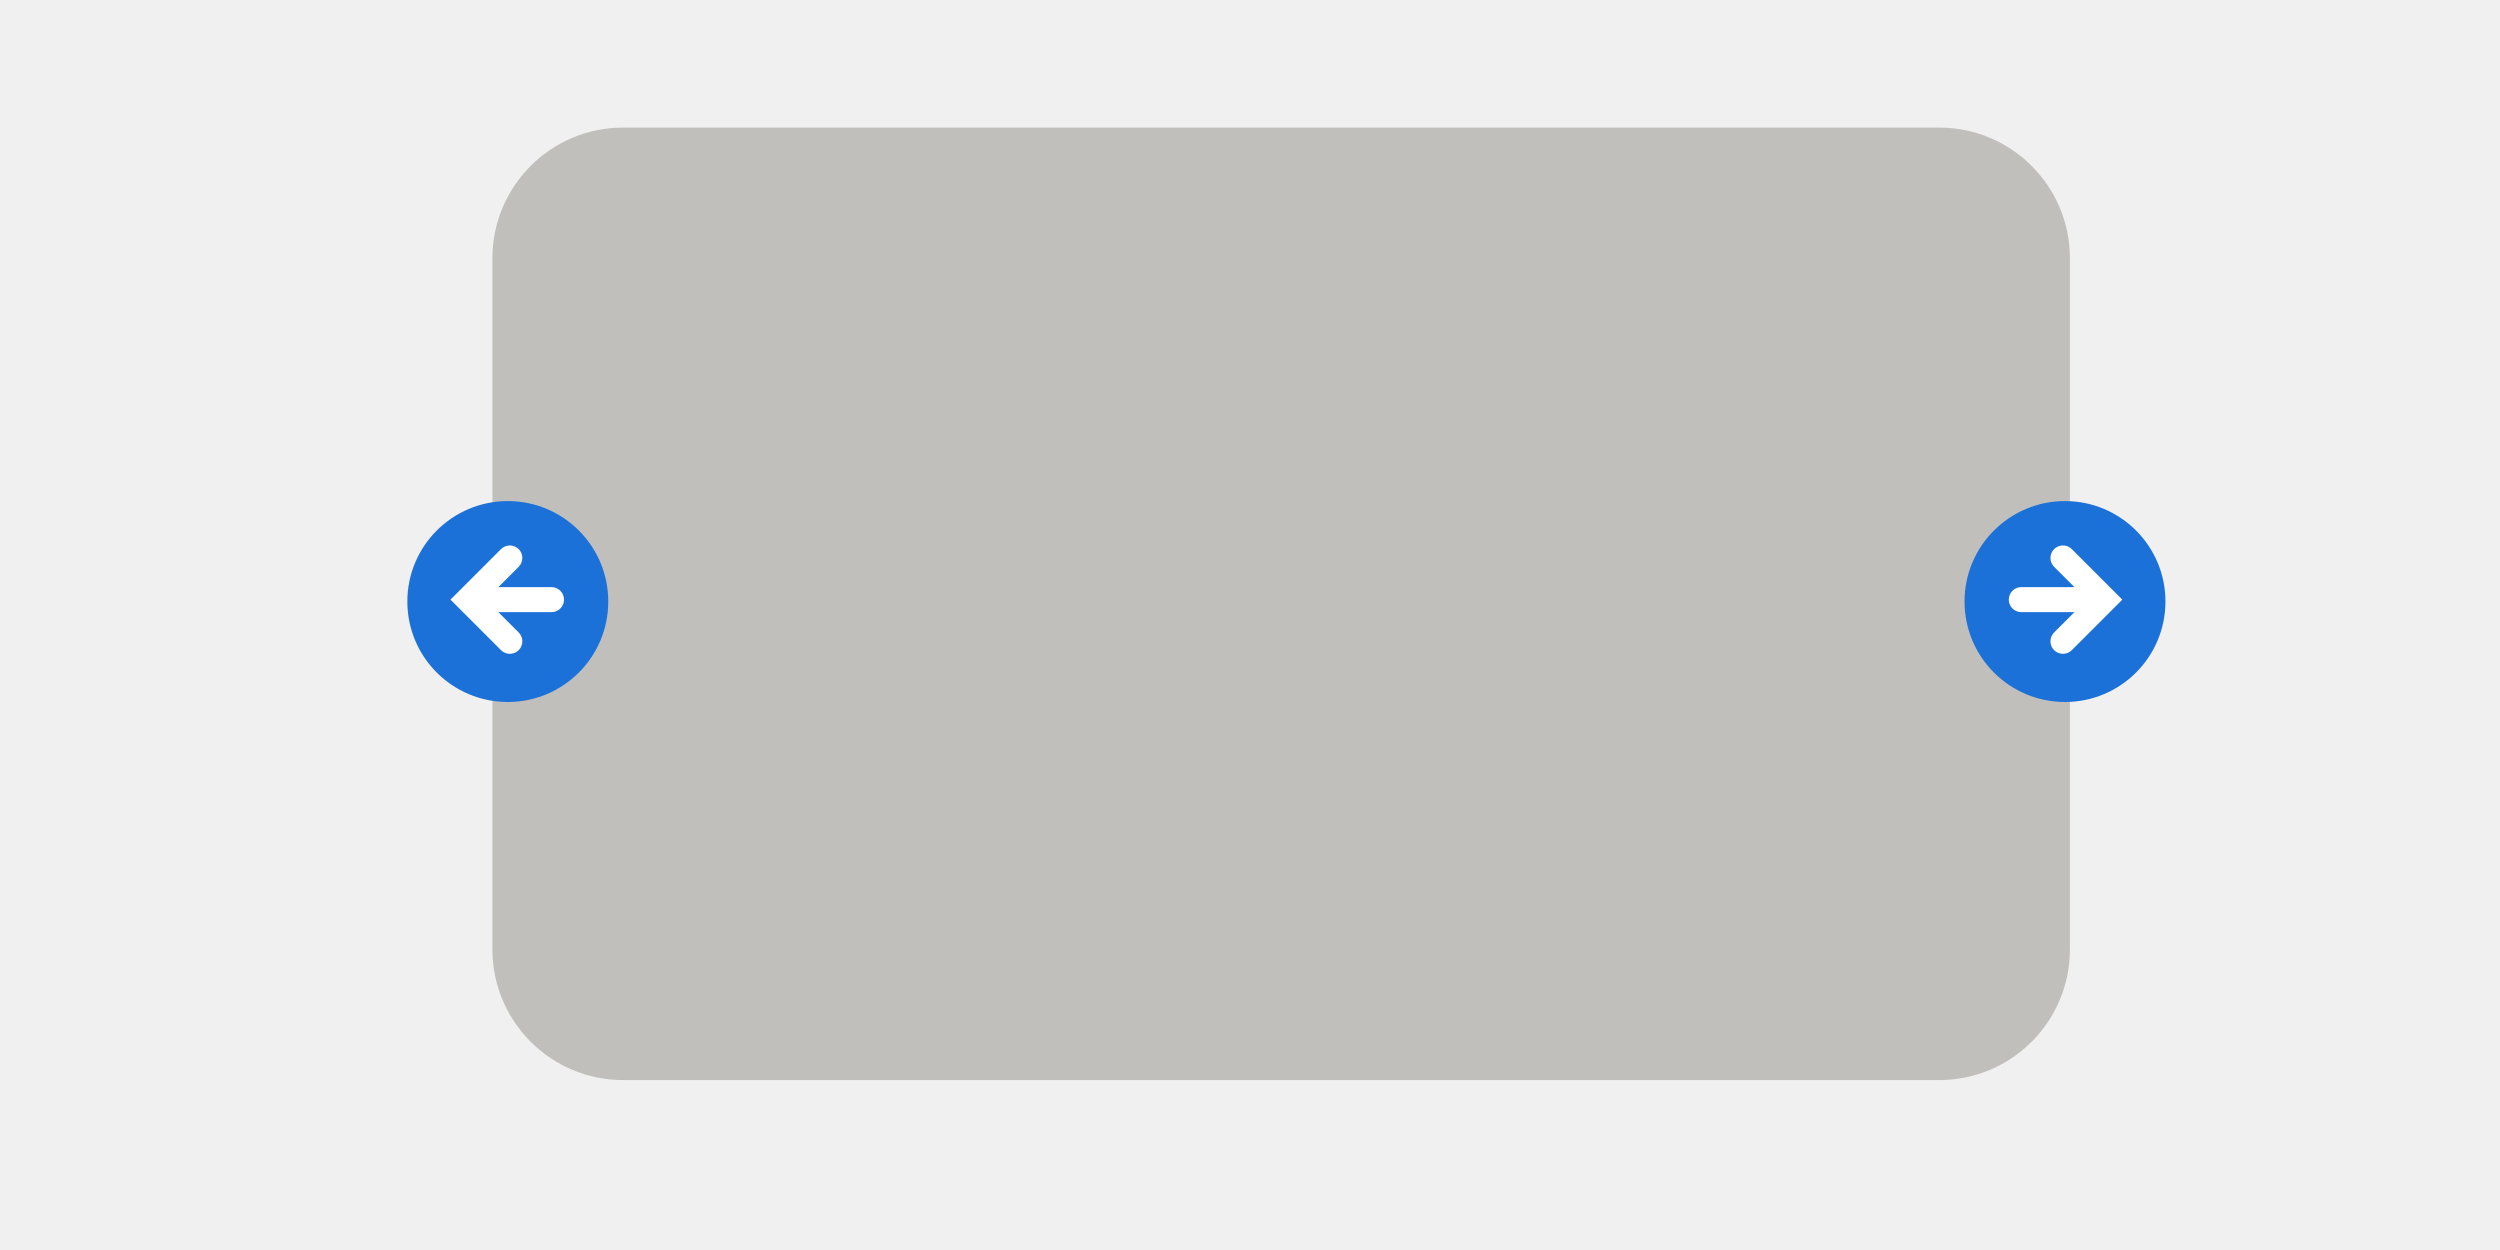
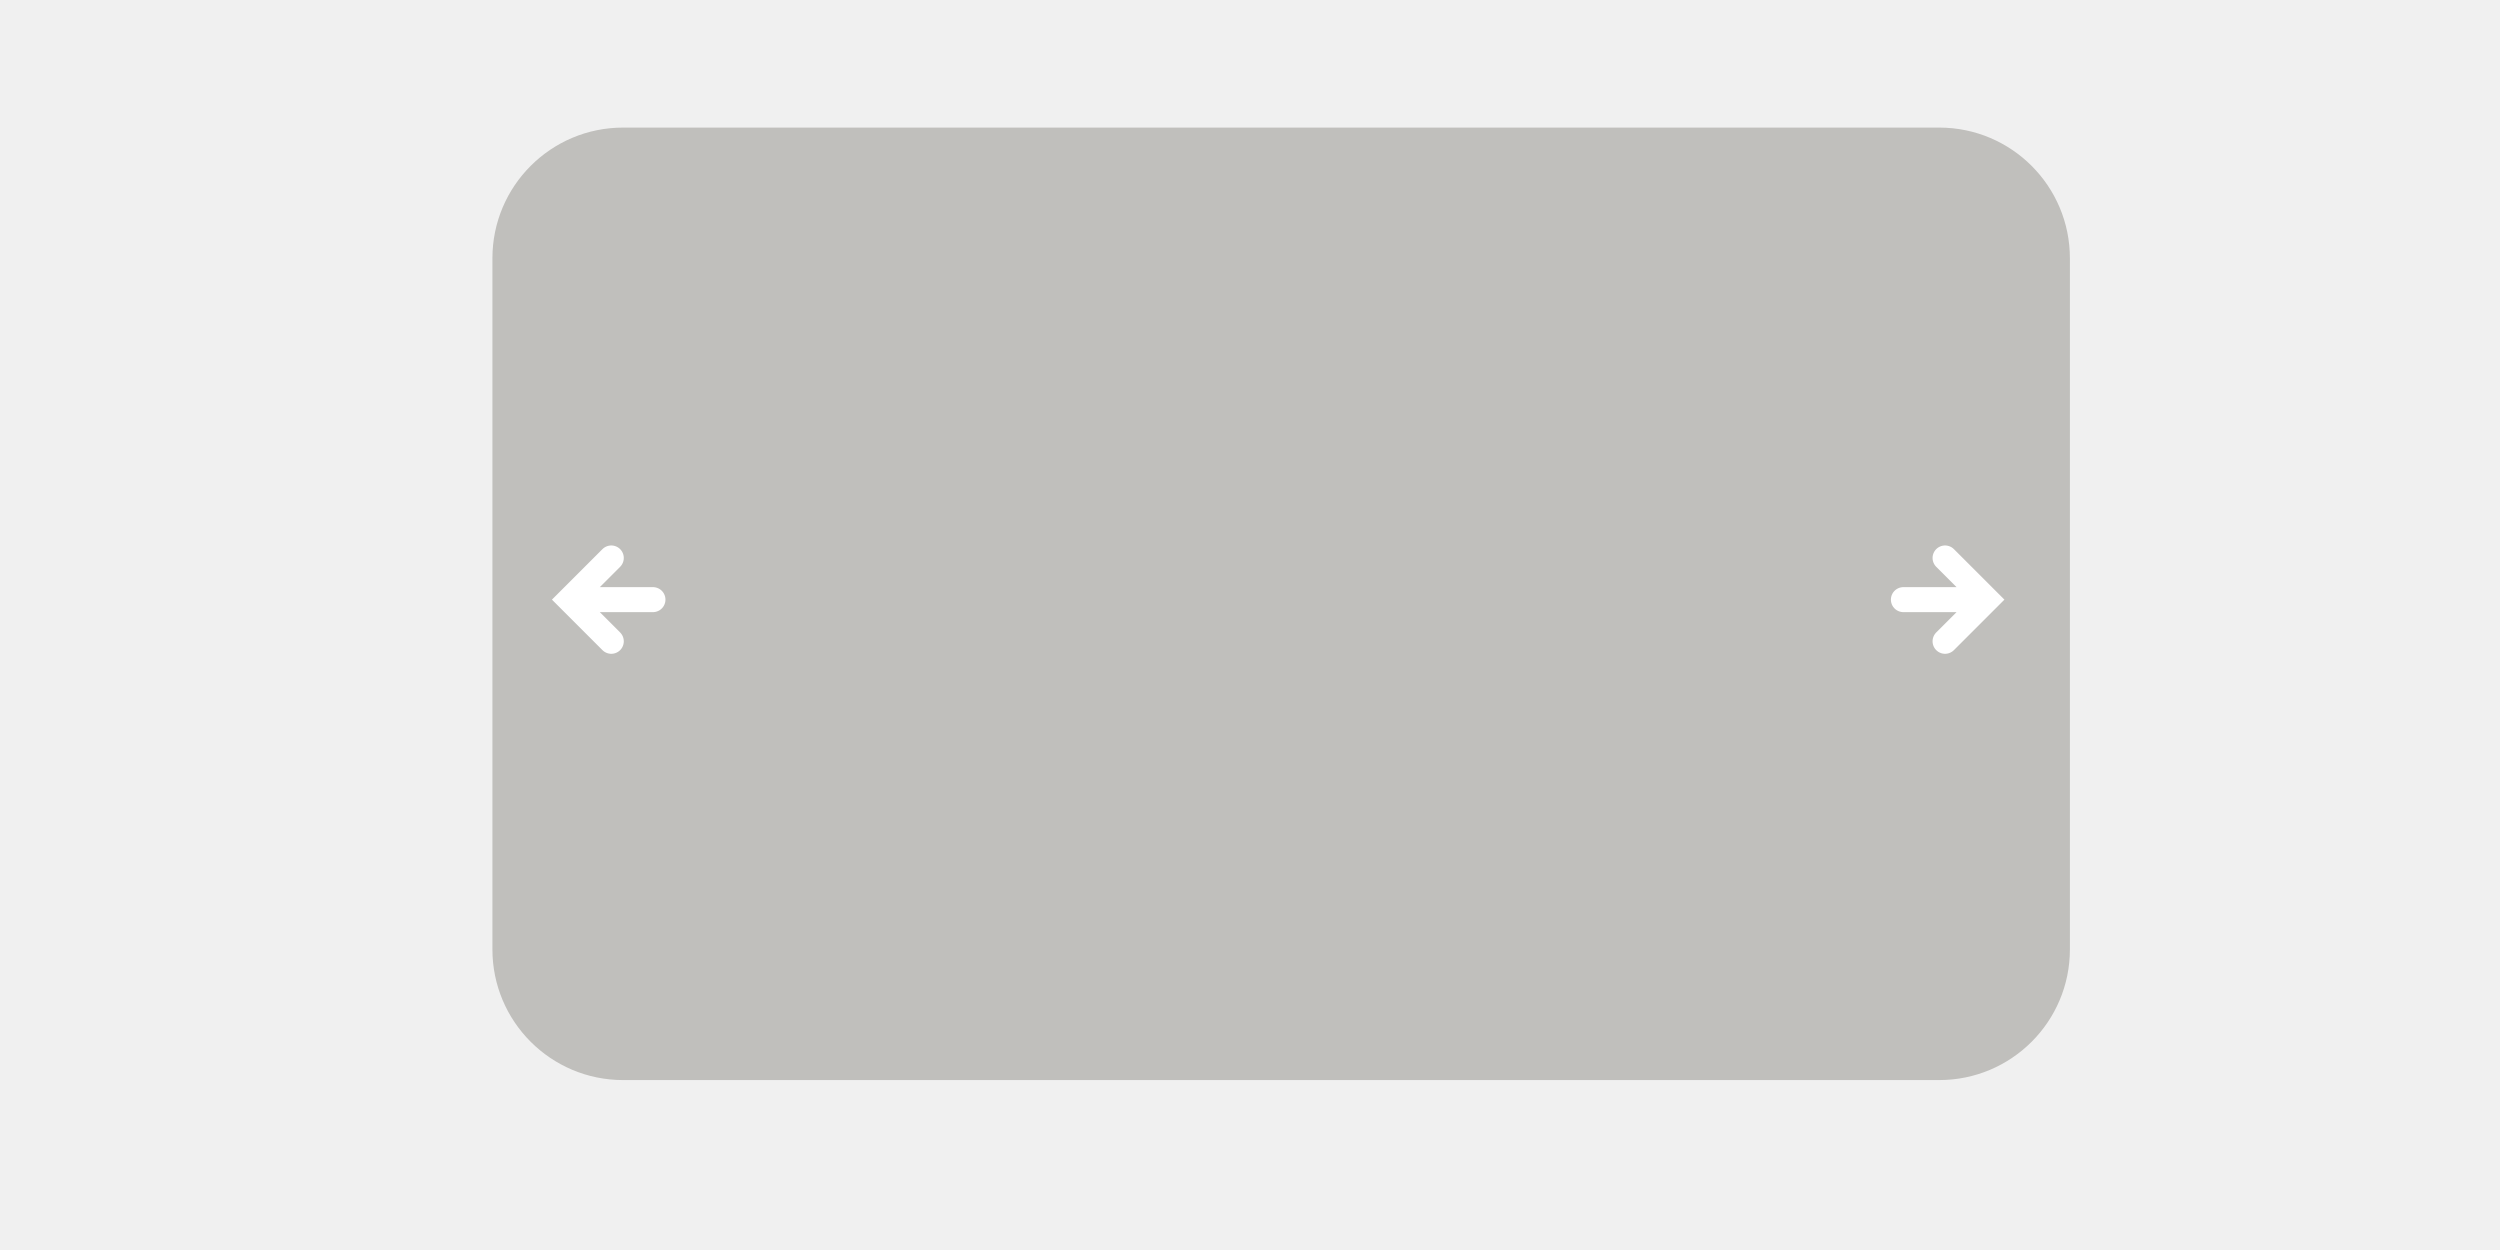
<svg xmlns="http://www.w3.org/2000/svg" width="600" height="300">
  <rect width="378.596" height="228.596" x="118.18" y="30.621" rx="31.362" ry="31.362" fill="#c0bfbc" />
-   <g transform="rotate(-90 365.01 274.153)">
-     <circle cx="494.793" cy="31.016" r="24.109" fill="#1c71d8" />
-     <path d="M485.25 31.5l10-10 10 10m-10-10v20" fill="none" stroke="#fff" stroke-width="6" stroke-linecap="round" />
+   <g fill="none" stroke="#fff" stroke-width="6" stroke-linecap="round">
+     <path d="M146.71 153.912l-10-10 10-10M136.71 143.912h20" />
  </g>
-   <g transform="matrix(0 -1 -1 0 526.613 639.162)">
-     <circle cx="494.793" cy="31.016" r="24.109" fill="#1c71d8" />
-     <path d="M485.25 31.5l10-10 10 10m-10-10v20" fill="none" stroke="#fff" stroke-width="6" stroke-linecap="round" />
+   <g fill="none" stroke="#fff" stroke-width="6" stroke-linecap="round">
+     <path d="M466.815 153.912l10-10-10-10M476.815 143.912h-20" />
  </g>
</svg>
